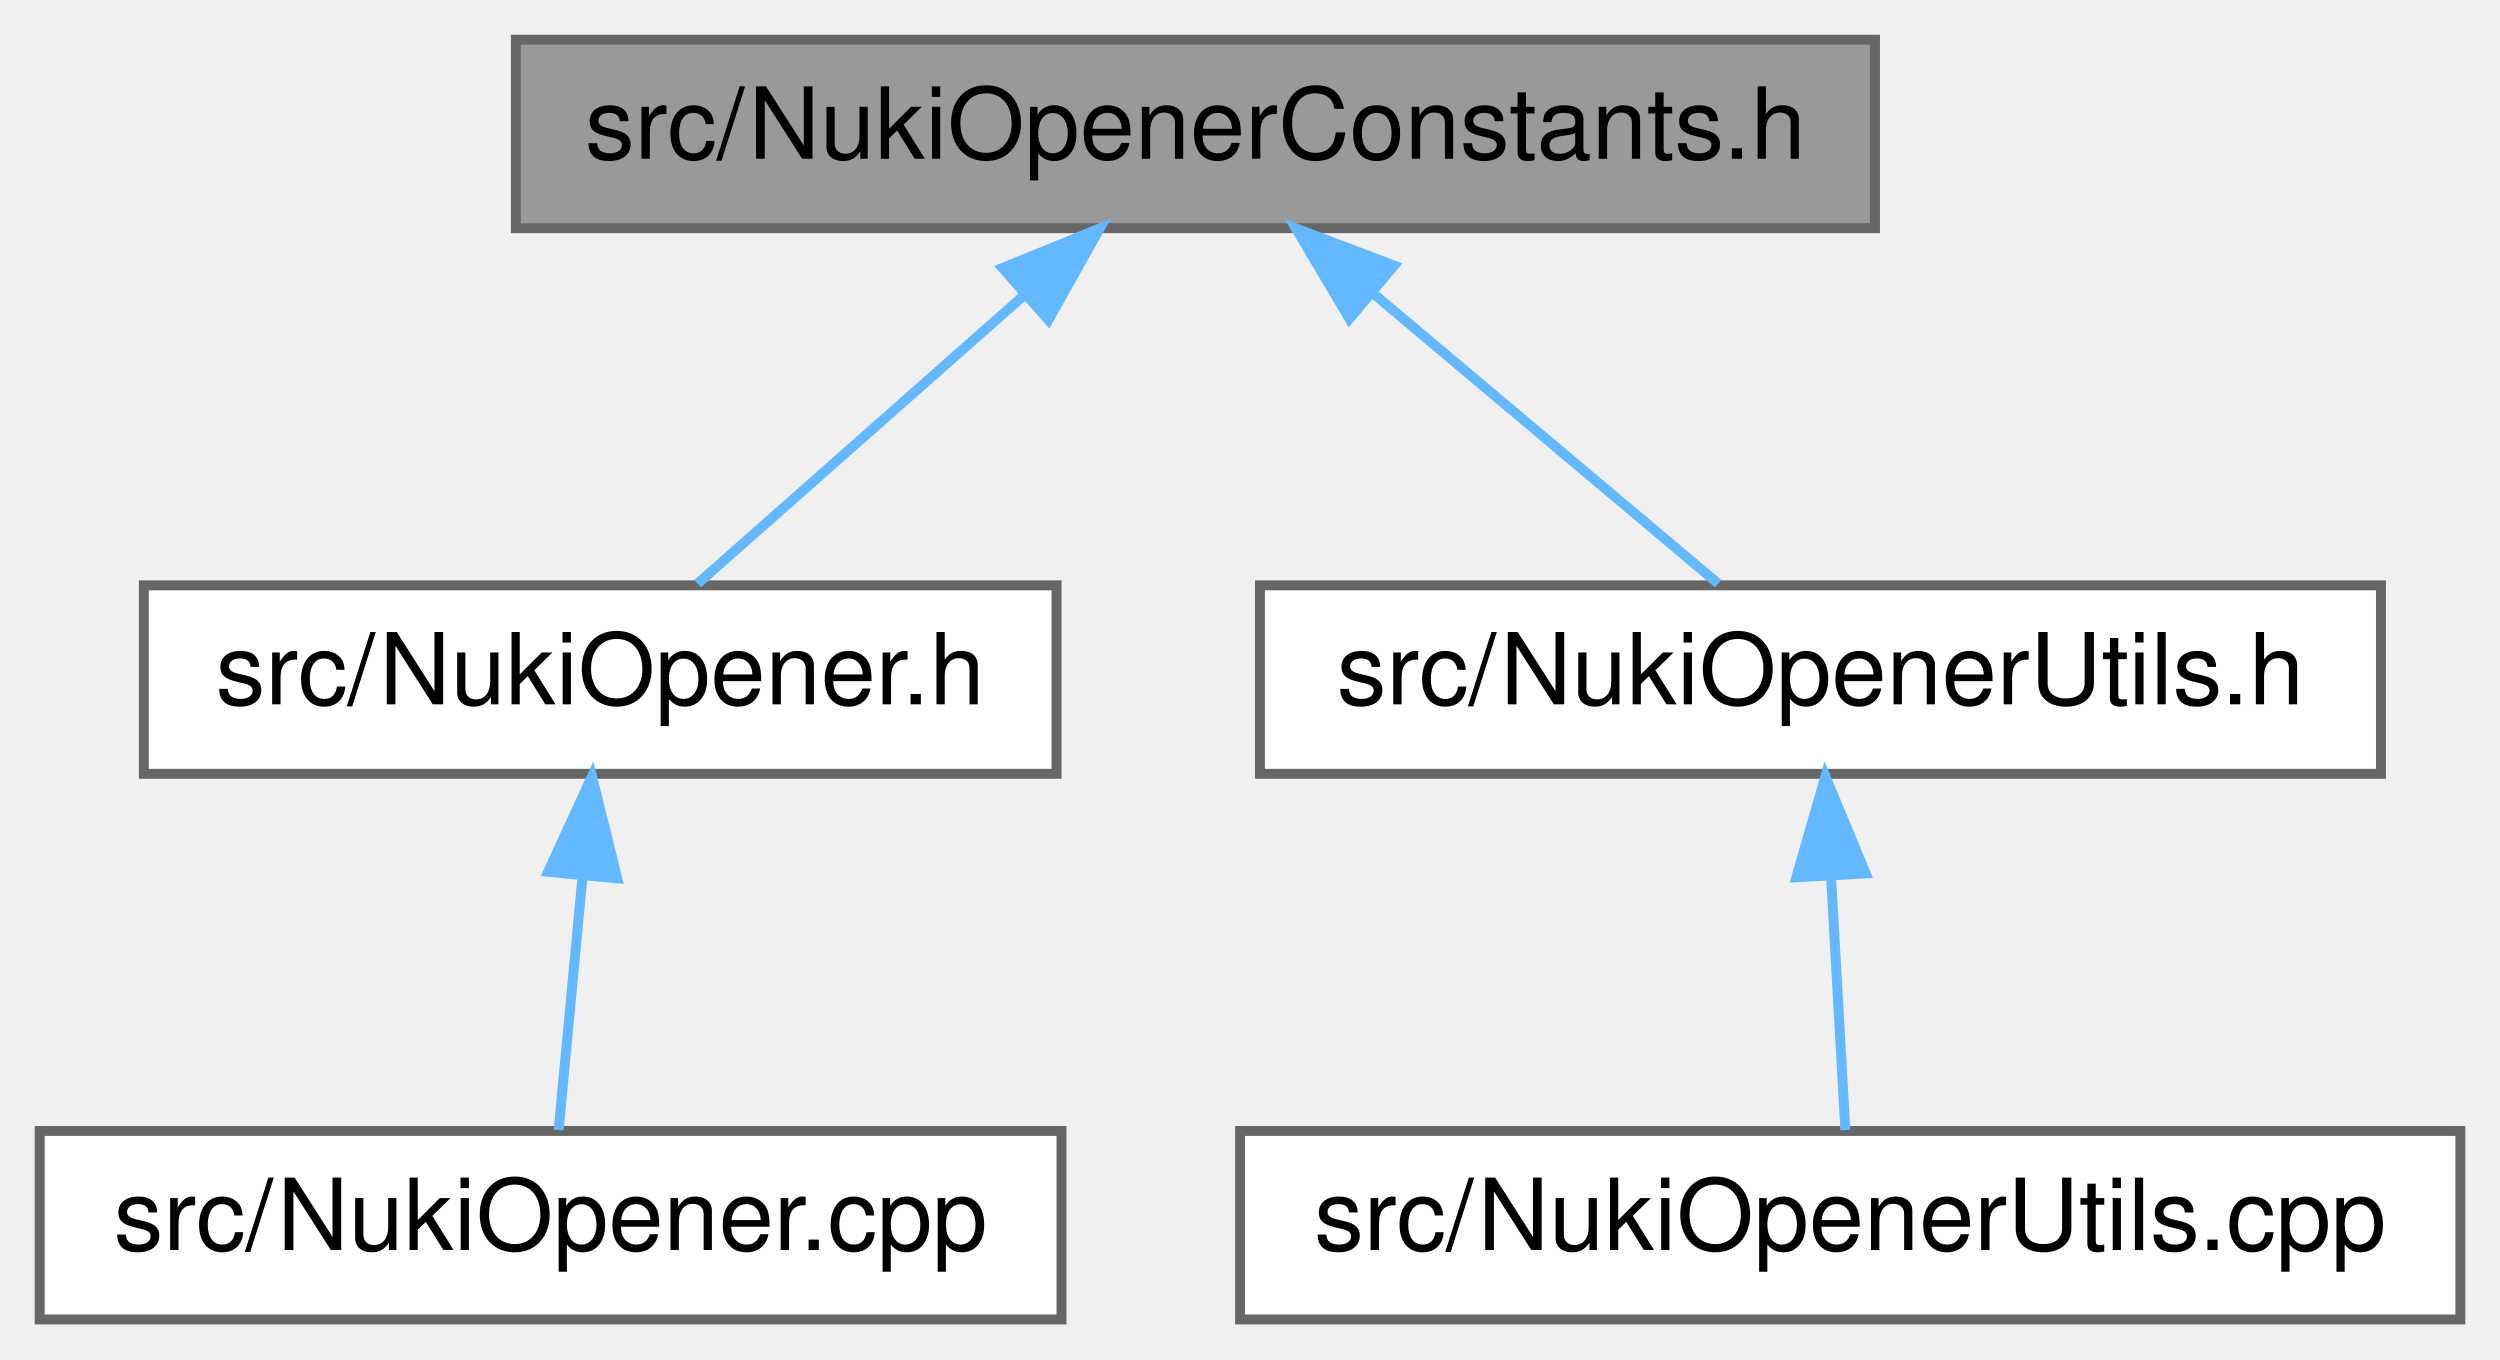
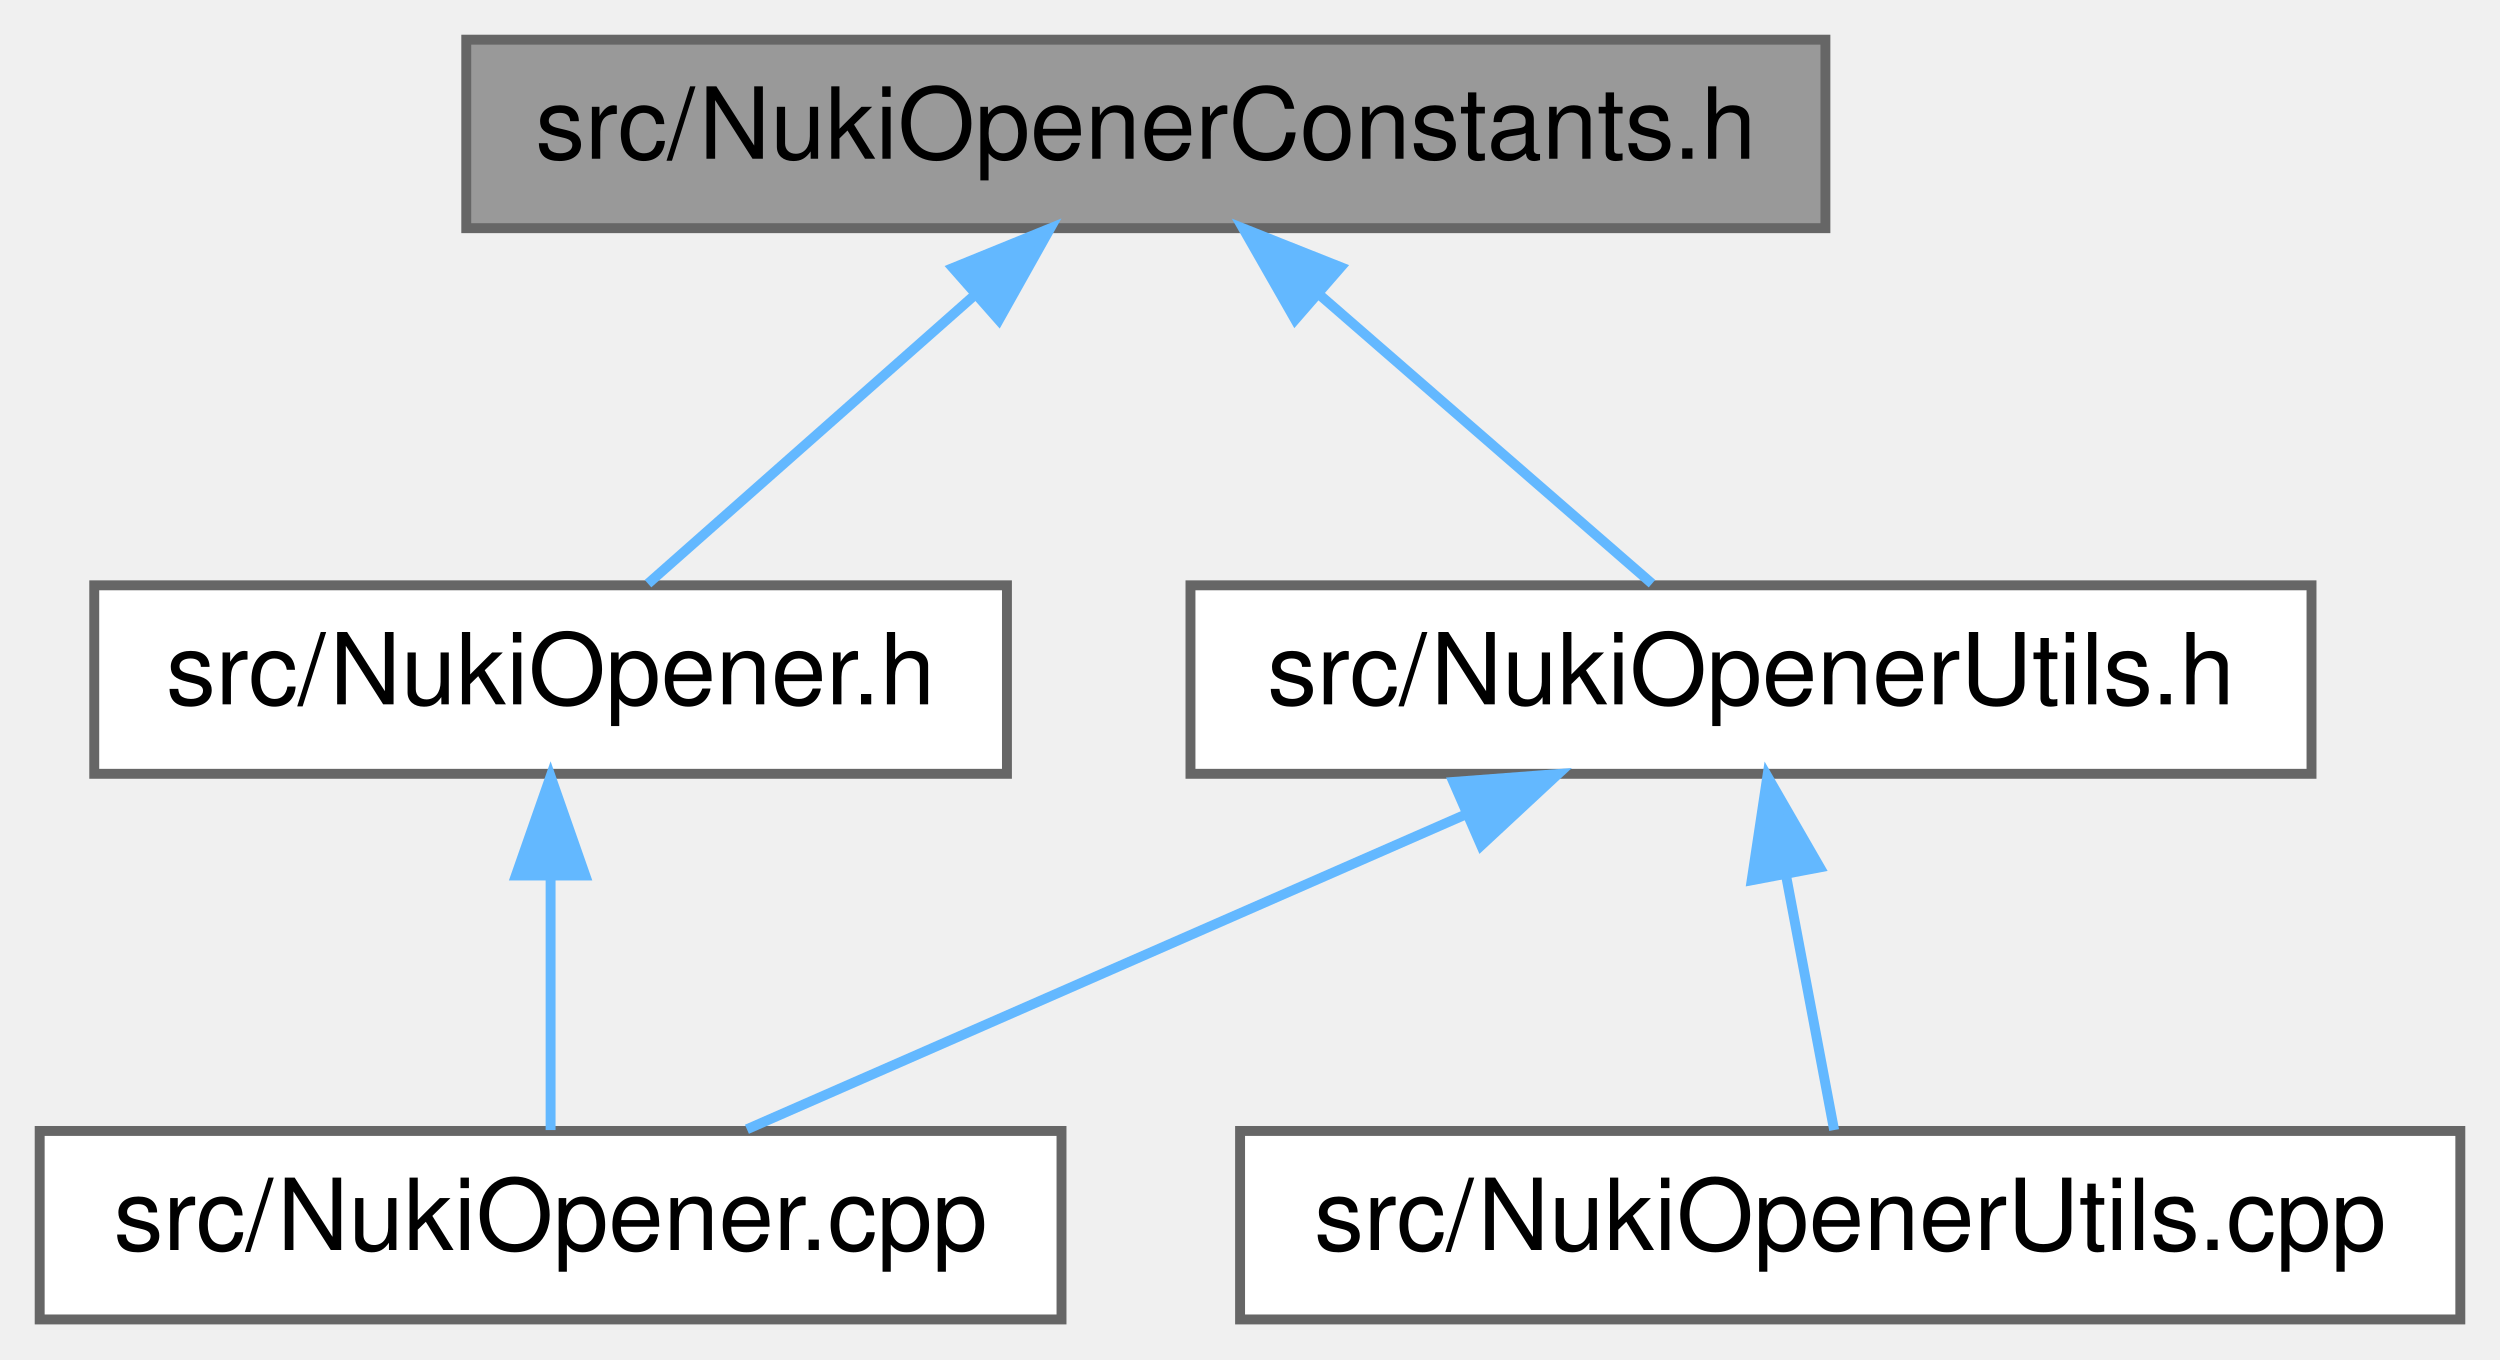
<svg xmlns="http://www.w3.org/2000/svg" xmlns:xlink="http://www.w3.org/1999/xlink" width="252pt" height="137pt" viewBox="0.00 0.00 252.00 137.00">
  <g id="graph0" class="graph" transform="scale(1 1) rotate(0) translate(4 133)">
    <g id="node1" class="node">
      <g id="a_node1">
        <a xlink:title=" ">
-           <polygon fill="#999999" stroke="#666666" points="185,-129 48,-129 48,-110 185,-110 185,-129" />
-           <text text-anchor="middle" x="116.5" y="-117" font-family="Helvetica,sans-Serif" font-size="10.00">src/NukiOpenerConstants.h</text>
+           <polygon fill="#999999" stroke="#666666" points="180,-129 43,-129 43,-110 180,-110 180,-129" />
+           <text text-anchor="middle" x="111.5" y="-117" font-family="Helvetica,sans-Serif" font-size="10.00">src/NukiOpenerConstants.h</text>
        </a>
      </g>
    </g>
    <g id="node2" class="node">
      <g id="a_node2">
        <a xlink:href="_nuki_opener_8h.html" target="_top" xlink:title=" ">
-           <polygon fill="white" stroke="#666666" points="102.5,-74 10.5,-74 10.5,-55 102.5,-55 102.5,-74" />
-           <text text-anchor="middle" x="56.5" y="-62" font-family="Helvetica,sans-Serif" font-size="10.00">src/NukiOpener.h</text>
+           <polygon fill="white" stroke="#666666" points="97.5,-74 5.5,-74 5.5,-55 97.5,-55 97.5,-74" />
+           <text text-anchor="middle" x="51.5" y="-62" font-family="Helvetica,sans-Serif" font-size="10.00">src/NukiOpener.h</text>
        </a>
      </g>
    </g>
    <g id="edge1" class="edge">
-       <path fill="none" stroke="#63b8ff" d="M99.32,-103.32C88.62,-93.87 75.24,-82.06 66.32,-74.17" />
-       <polygon fill="#63b8ff" stroke="#63b8ff" points="97.05,-105.99 106.86,-109.98 101.68,-100.74 97.05,-105.99" />
+       <path fill="none" stroke="#63b8ff" d="M94.32,-103.32C83.62,-93.87 70.24,-82.06 61.32,-74.17" />
+       <polygon fill="#63b8ff" stroke="#63b8ff" points="92.05,-105.99 101.86,-109.98 96.68,-100.74 92.05,-105.99" />
    </g>
    <g id="node4" class="node">
      <g id="a_node4">
        <a xlink:href="_nuki_opener_utils_8h.html" target="_top" xlink:title=" ">
-           <polygon fill="white" stroke="#666666" points="236,-74 123,-74 123,-55 236,-55 236,-74" />
-           <text text-anchor="middle" x="179.5" y="-62" font-family="Helvetica,sans-Serif" font-size="10.00">src/NukiOpenerUtils.h</text>
+           <polygon fill="white" stroke="#666666" points="229,-74 116,-74 116,-55 229,-55 229,-74" />
+           <text text-anchor="middle" x="172.5" y="-62" font-family="Helvetica,sans-Serif" font-size="10.00">src/NukiOpenerUtils.h</text>
        </a>
      </g>
    </g>
    <g id="edge3" class="edge">
-       <path fill="none" stroke="#63b8ff" d="M134.54,-103.32C145.77,-93.87 159.82,-82.06 169.19,-74.17" />
-       <polygon fill="#63b8ff" stroke="#63b8ff" points="132.02,-100.87 126.62,-109.98 136.53,-106.23 132.02,-100.87" />
+       <path fill="none" stroke="#63b8ff" d="M128.97,-103.32C139.84,-93.87 153.44,-82.06 162.52,-74.17" />
+       <polygon fill="#63b8ff" stroke="#63b8ff" points="126.55,-100.78 121.3,-109.98 131.15,-106.07 126.55,-100.78" />
    </g>
    <g id="node3" class="node">
      <g id="a_node3">
        <a xlink:href="_nuki_opener_8cpp.html" target="_top" xlink:title=" ">
          <polygon fill="white" stroke="#666666" points="103,-19 0,-19 0,0 103,0 103,-19" />
          <text text-anchor="middle" x="51.5" y="-7" font-family="Helvetica,sans-Serif" font-size="10.00">src/NukiOpener.cpp</text>
        </a>
      </g>
    </g>
    <g id="edge2" class="edge">
-       <path fill="none" stroke="#63b8ff" d="M54.72,-44.66C53.9,-35.93 52.96,-25.99 52.31,-19.09" />
-       <polygon fill="#63b8ff" stroke="#63b8ff" points="51.25,-45.12 55.67,-54.75 58.22,-44.46 51.25,-45.12" />
+       <path fill="none" stroke="#63b8ff" d="M51.5,-44.66C51.5,-35.93 51.5,-25.99 51.5,-19.09" />
+       <polygon fill="#63b8ff" stroke="#63b8ff" points="48,-44.75 51.5,-54.75 55,-44.75 48,-44.75" />
+     </g>
+     <g id="edge4" class="edge">
+       <path fill="none" stroke="#63b8ff" d="M143.73,-50.9C121.38,-41.11 90.98,-27.79 71.29,-19.17" />
+       <polygon fill="#63b8ff" stroke="#63b8ff" points="142.5,-54.18 153.06,-54.98 145.3,-47.77 142.5,-54.18" />
    </g>
    <g id="node5" class="node">
      <g id="a_node5">
        <a xlink:href="_nuki_opener_utils_8cpp.html" target="_top" xlink:title=" ">
          <polygon fill="white" stroke="#666666" points="244,-19 121,-19 121,0 244,0 244,-19" />
          <text text-anchor="middle" x="182.5" y="-7" font-family="Helvetica,sans-Serif" font-size="10.00">src/NukiOpenerUtils.cpp</text>
        </a>
      </g>
    </g>
-     <g id="edge4" class="edge">
-       <path fill="none" stroke="#63b8ff" d="M180.57,-44.66C181.06,-35.93 181.62,-25.99 182.01,-19.09" />
-       <polygon fill="#63b8ff" stroke="#63b8ff" points="177.07,-44.57 180,-54.75 184.06,-44.96 177.07,-44.57" />
+     <g id="edge5" class="edge">
+       <path fill="none" stroke="#63b8ff" d="M176.05,-44.66C177.7,-35.93 179.58,-25.99 180.88,-19.09" />
+       <polygon fill="#63b8ff" stroke="#63b8ff" points="172.57,-44.27 174.15,-54.75 179.44,-45.57 172.57,-44.27" />
    </g>
  </g>
</svg>
